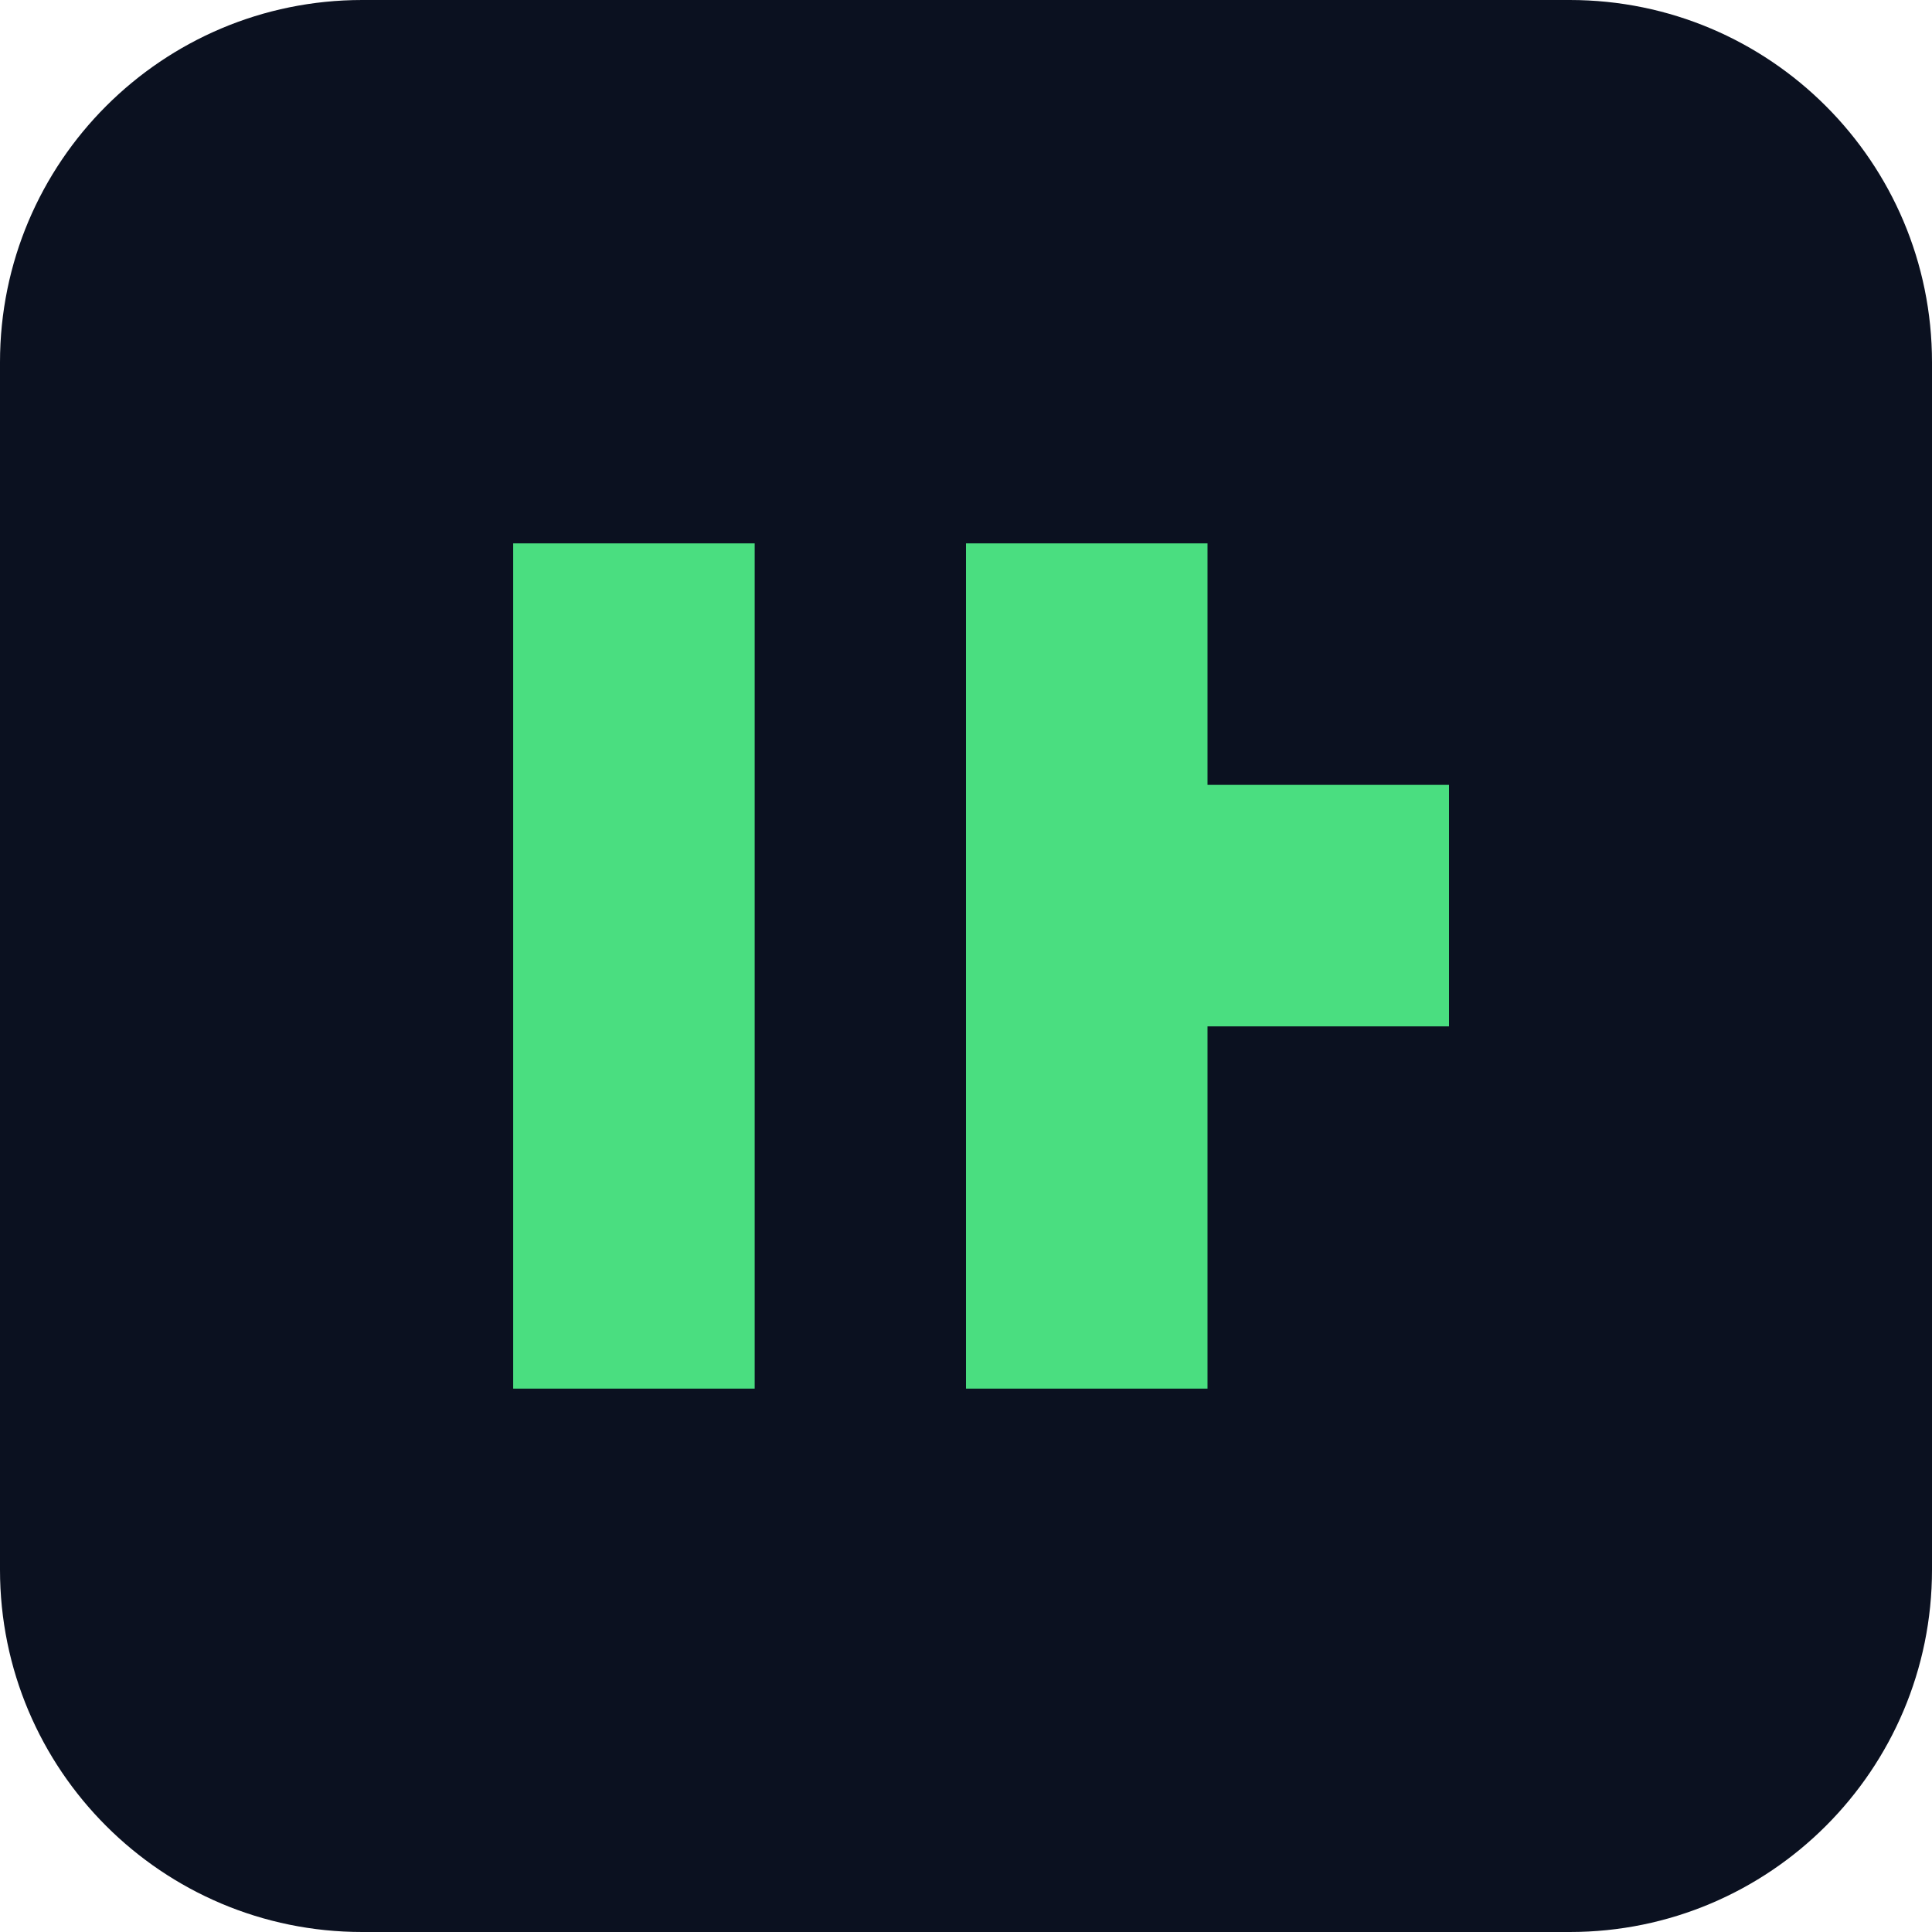
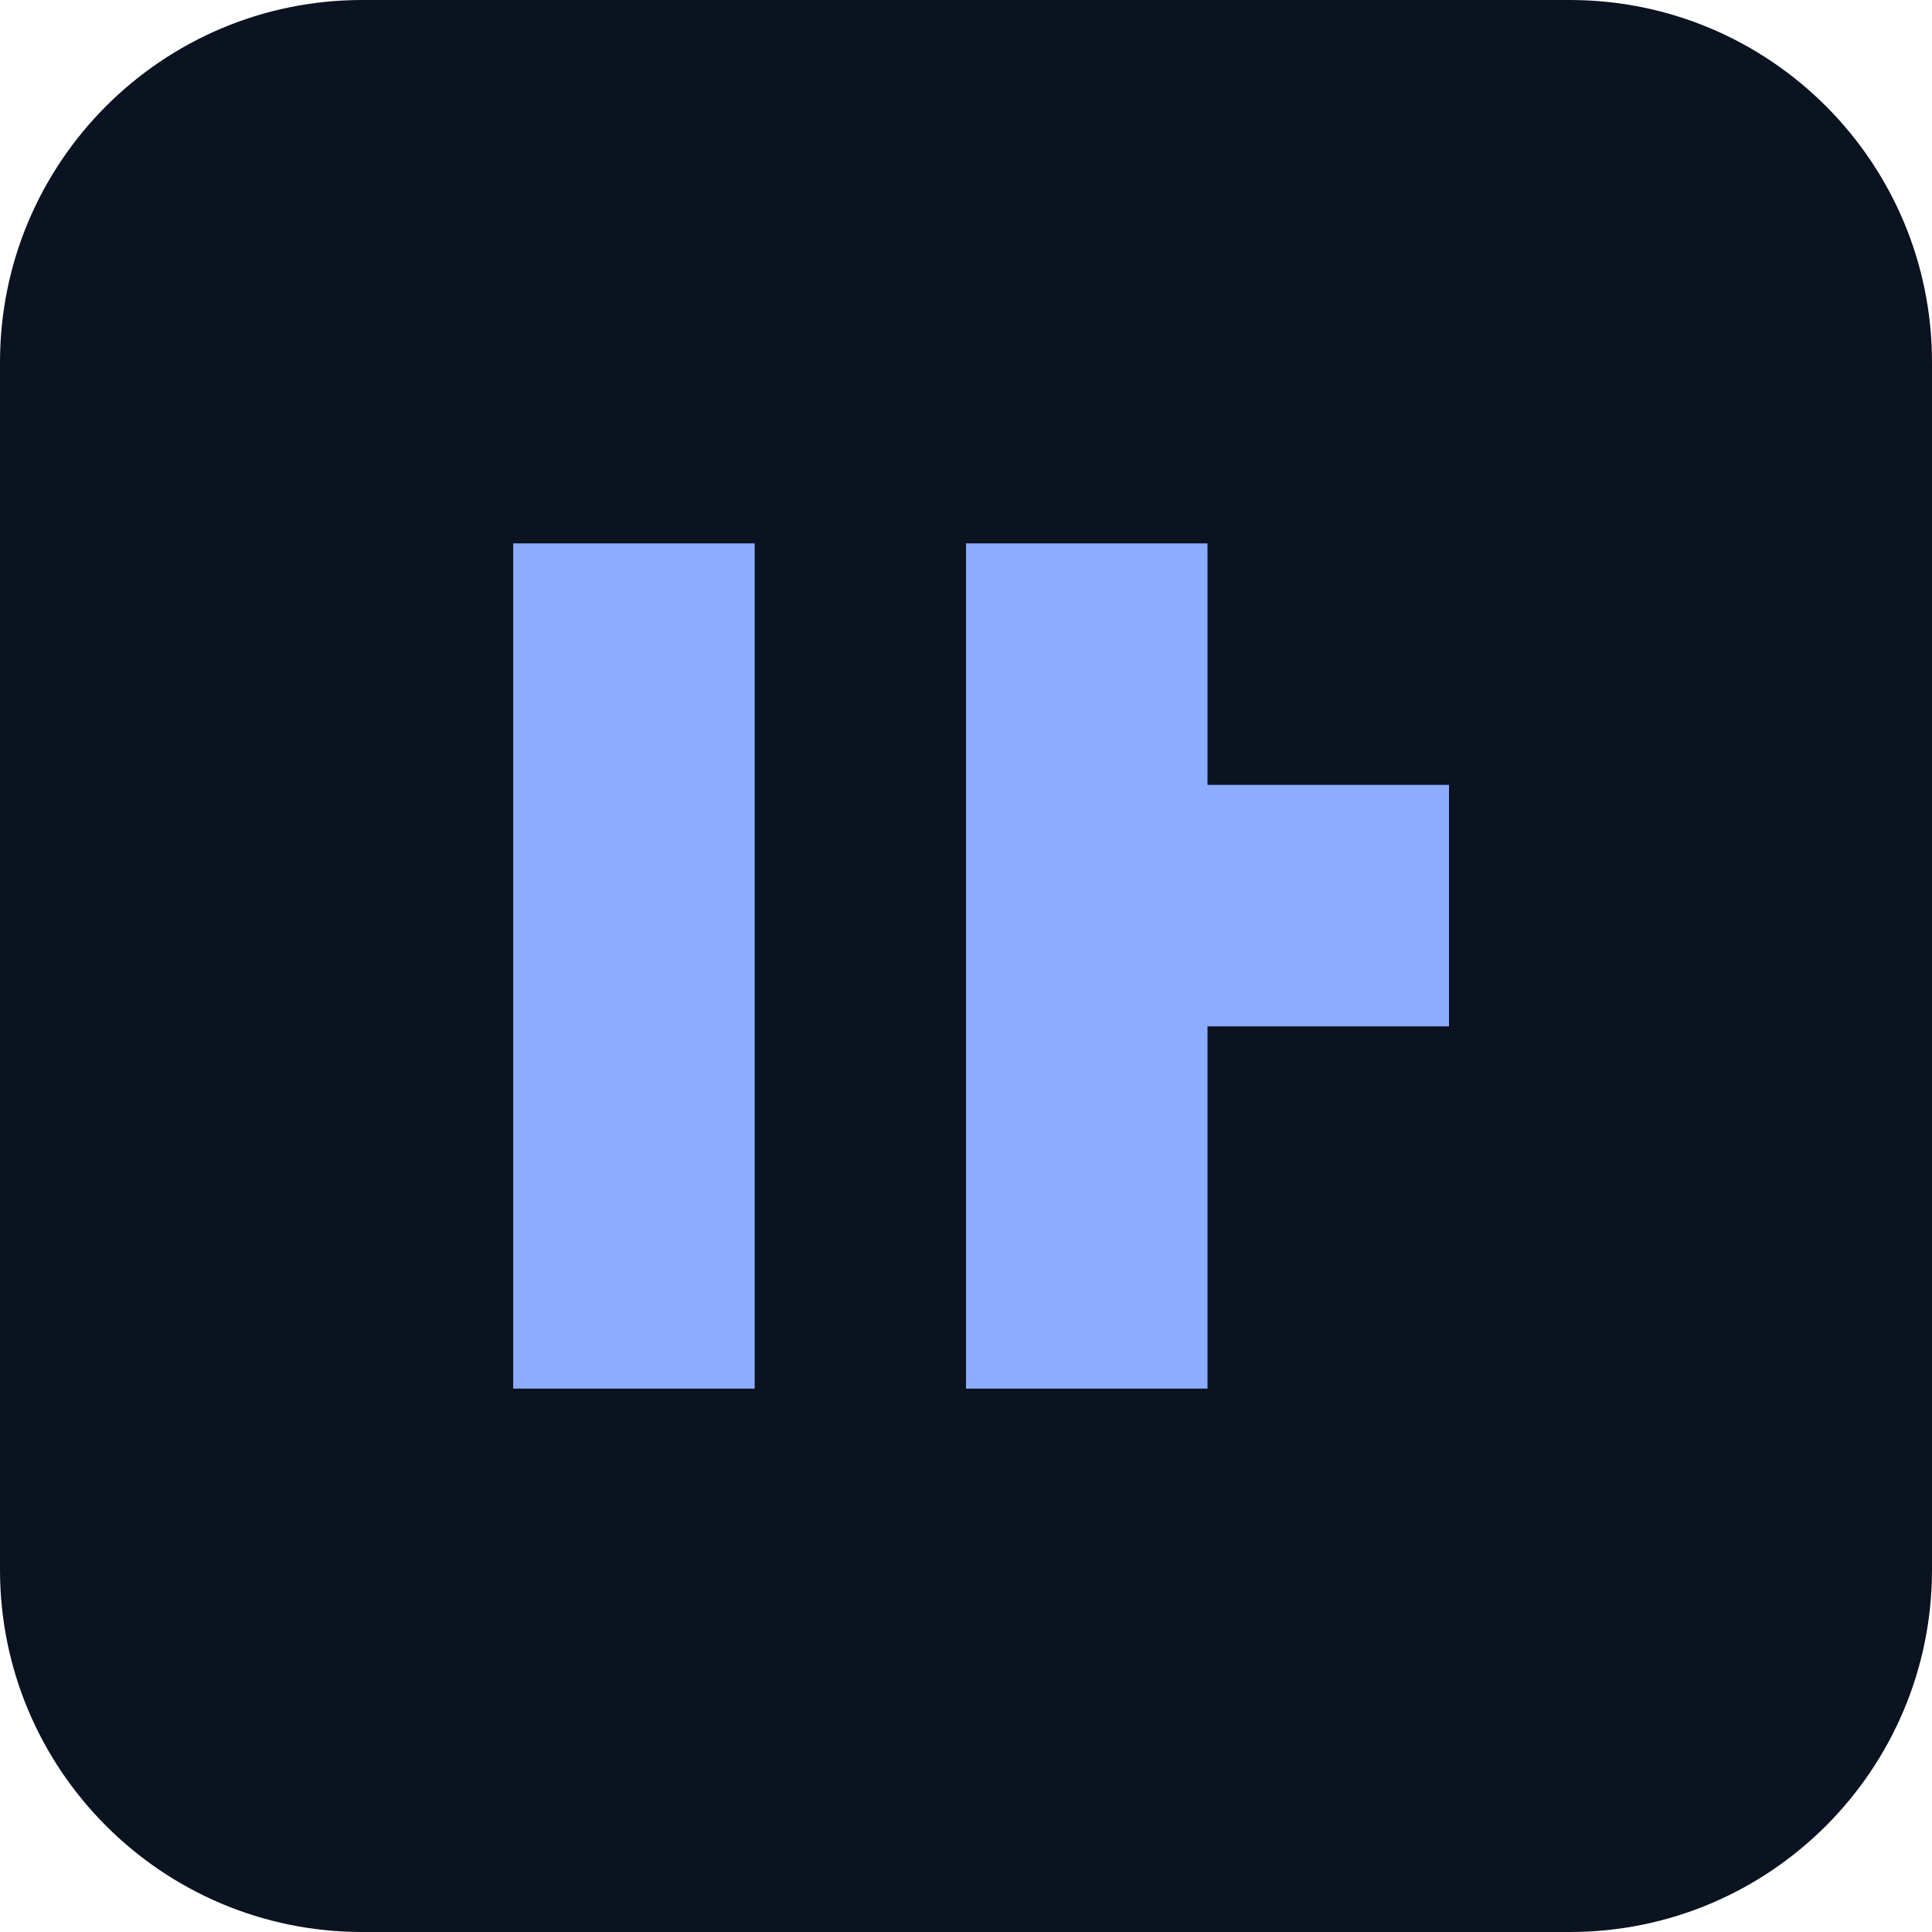
<svg xmlns="http://www.w3.org/2000/svg" viewBox="0 0 64 64" role="img" aria-labelledby="title">
-   <rect width="64" height="64" rx="12" fill="#0b1120" />
-   <path d="M17 18h8v28h-8zm15 0h8v28h-8zm8 8h8v8h-8z" fill="#4ade80" />
+   <rect width="64" height="64" rx="12" fill="#0b1220" />
+   <path d="M17 18h8v28h-8zm15 0h8v28h-8zm8 8h8v8h-8z" fill="#8bacff" />
</svg>
